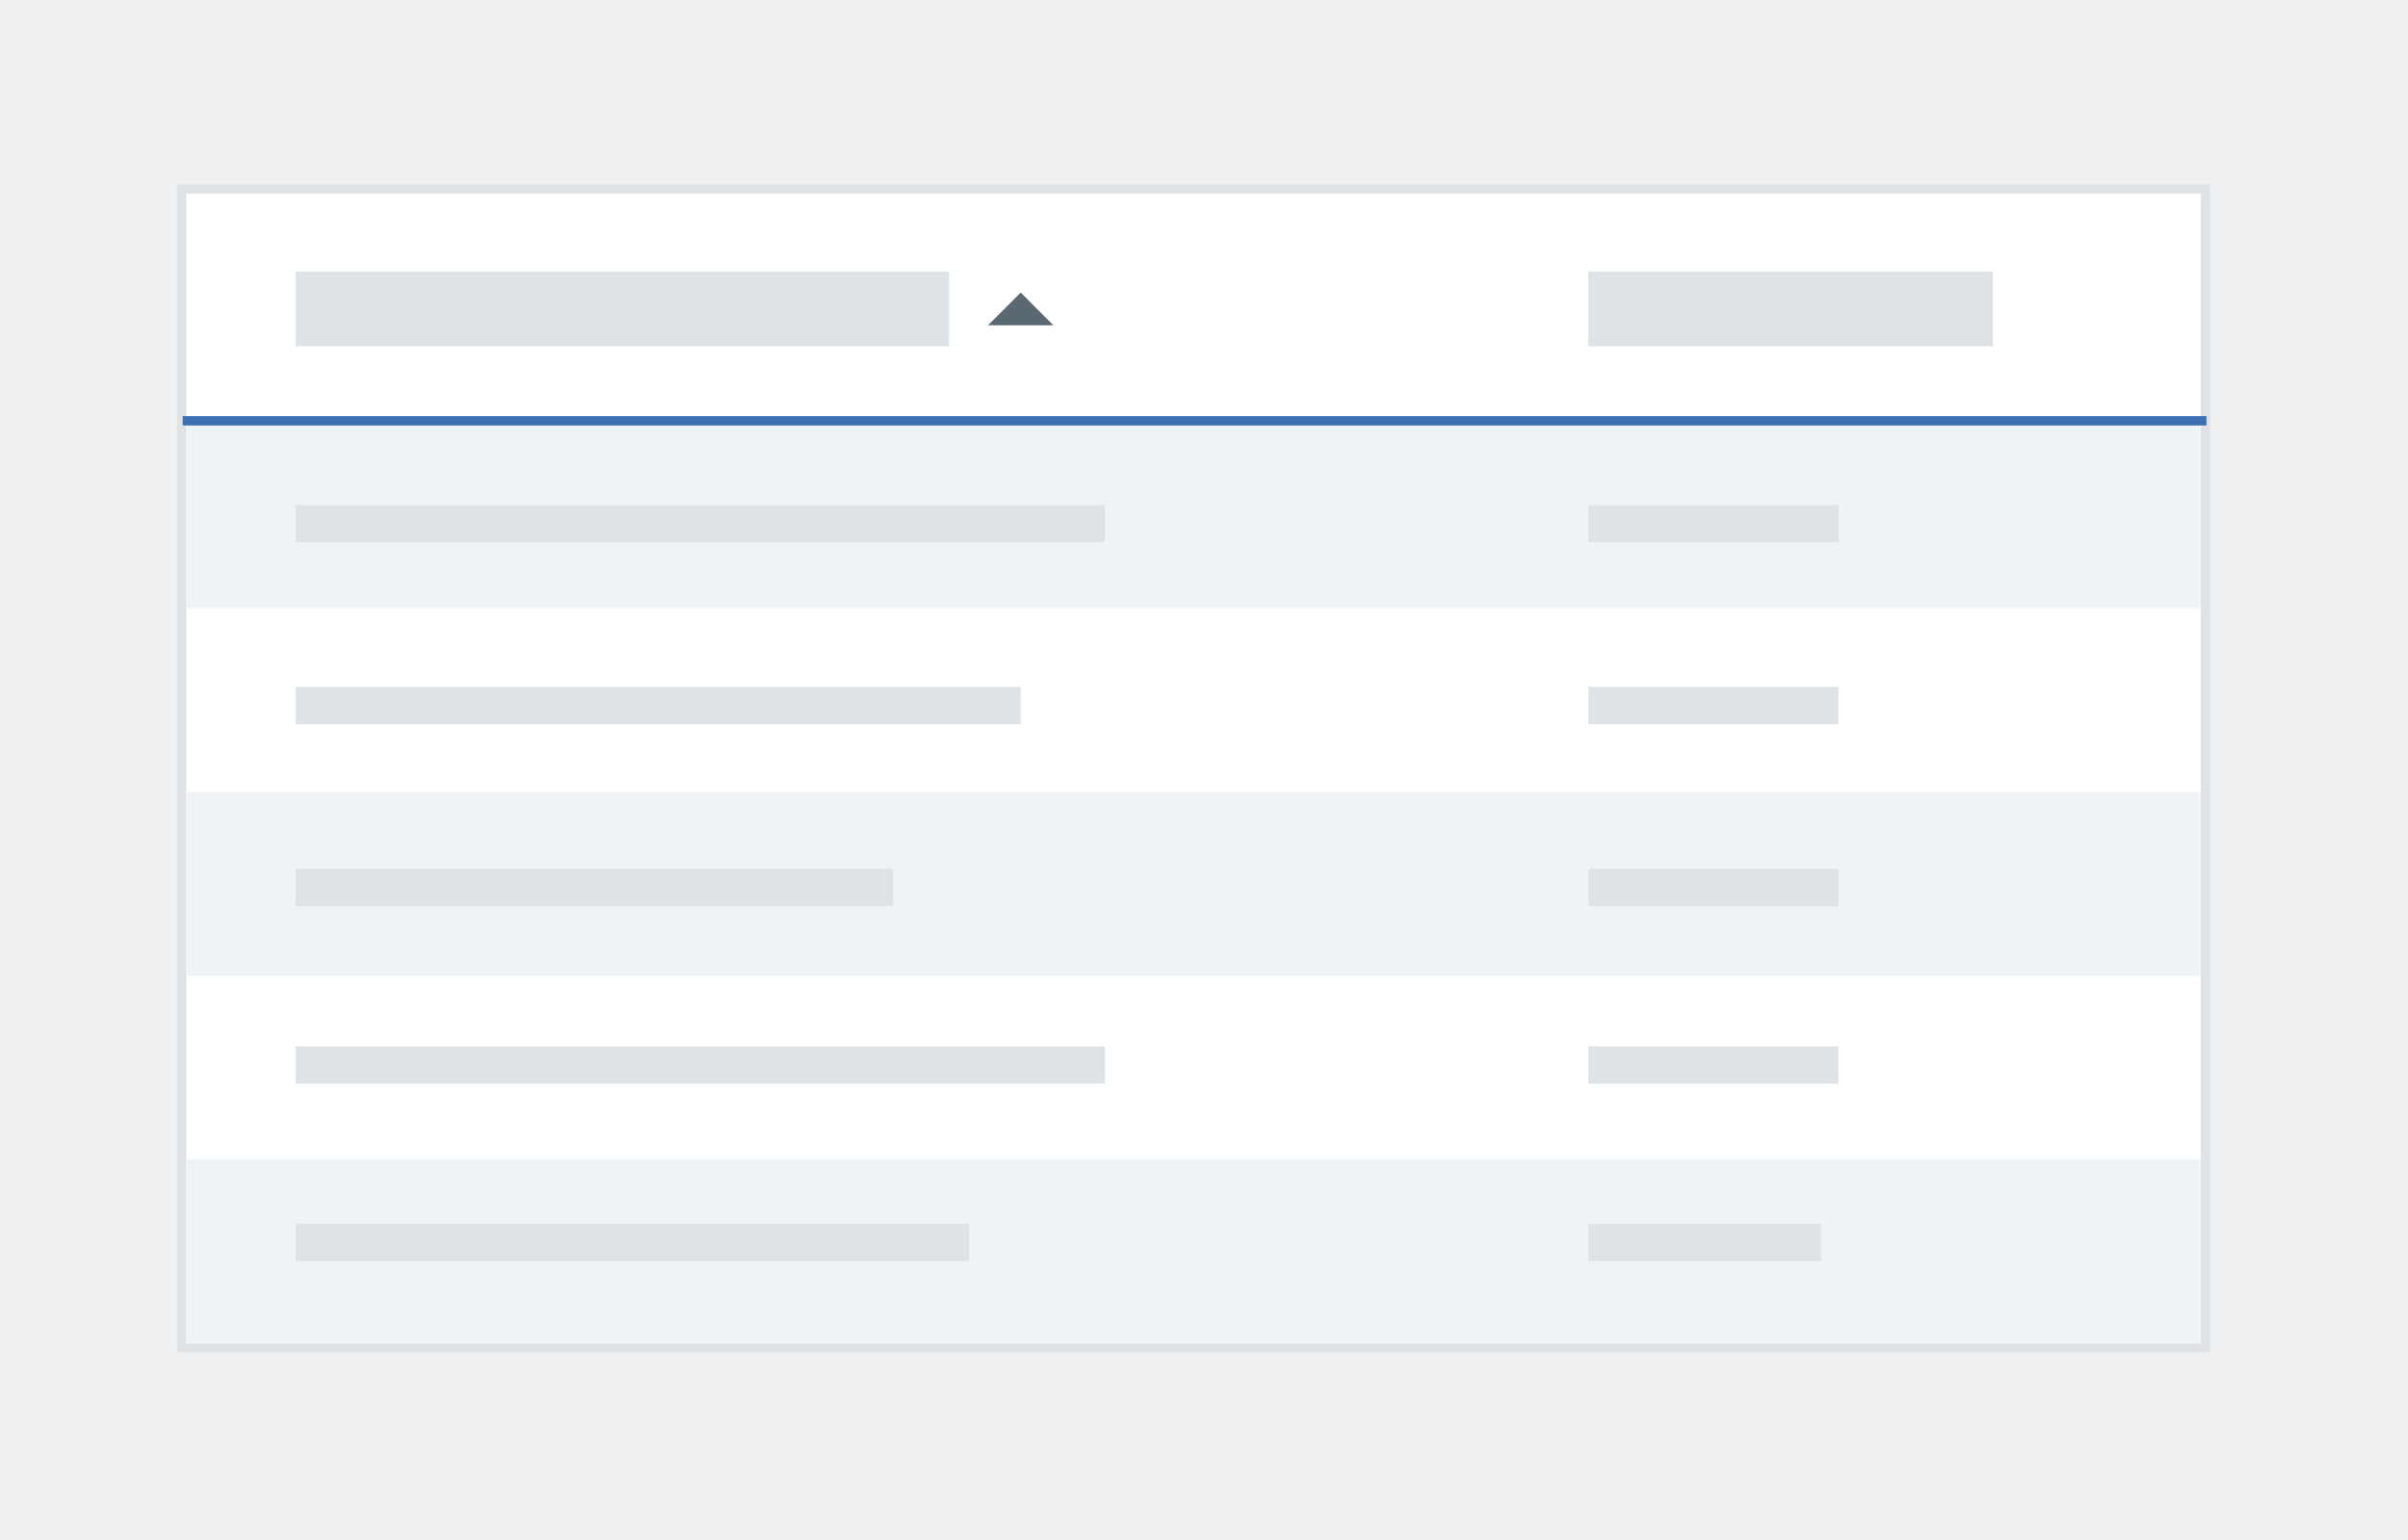
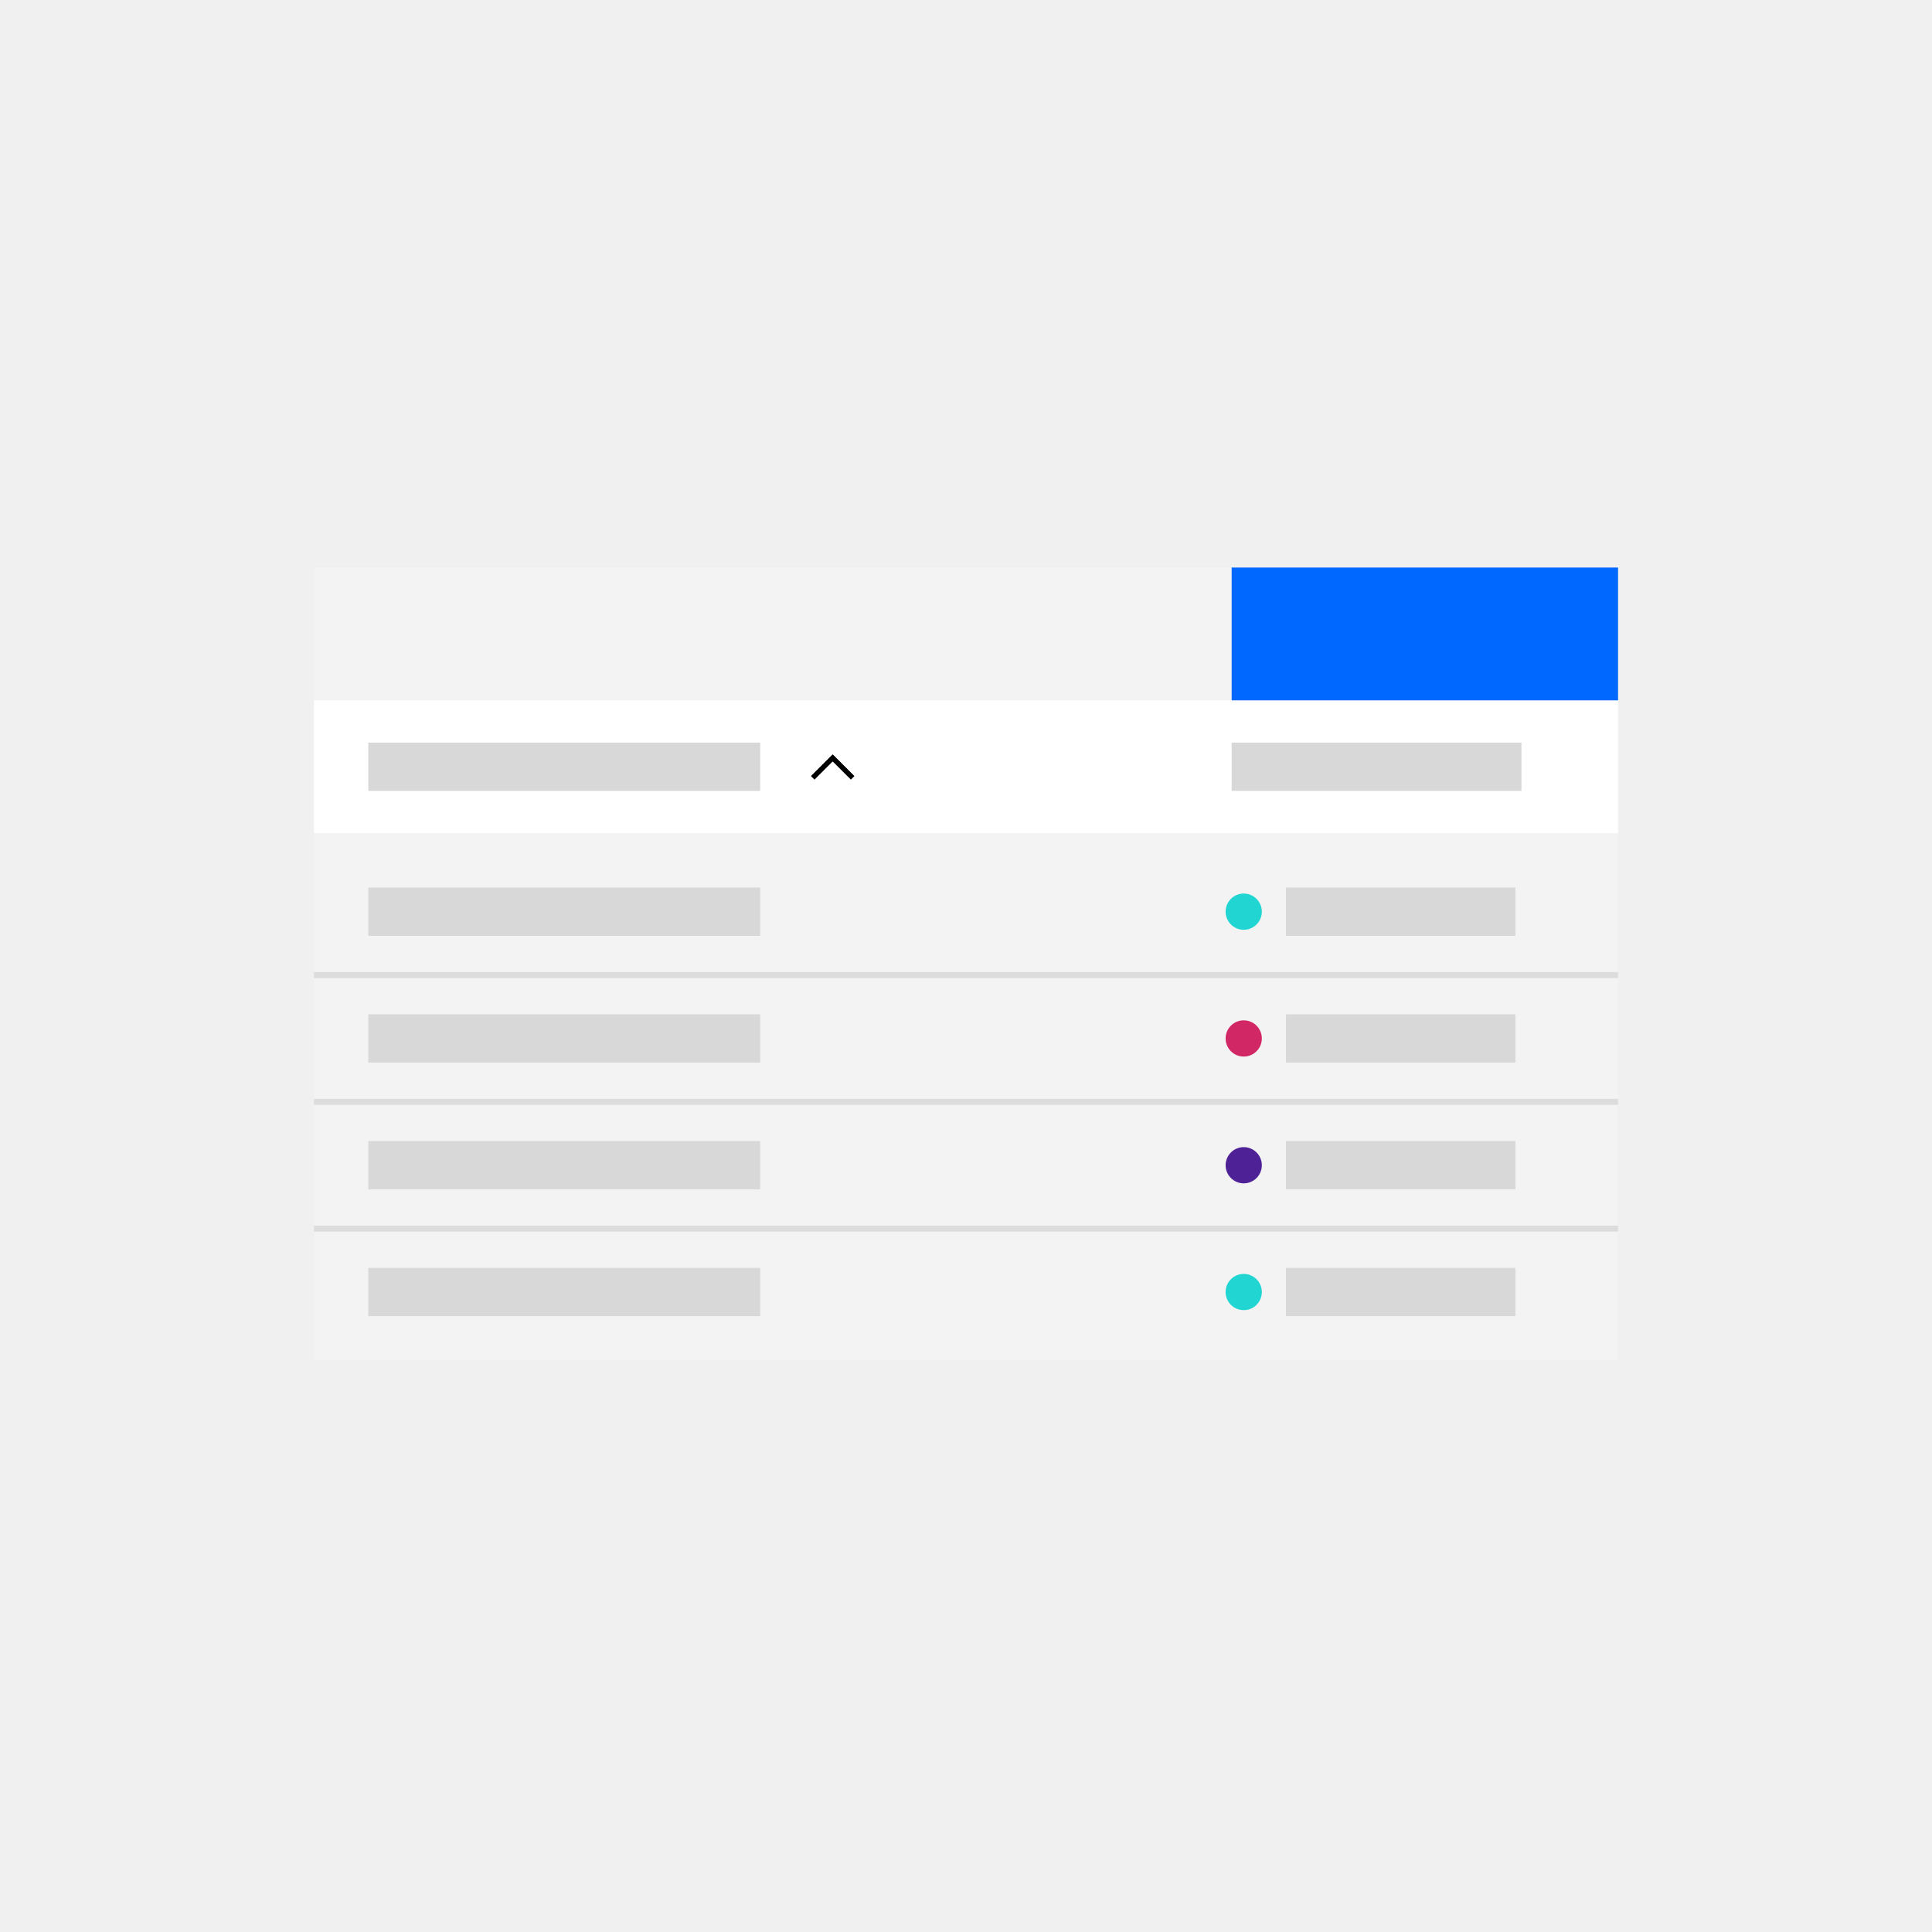
- <svg xmlns="http://www.w3.org/2000/svg" width="258px" height="165px" viewBox="0 0 258 165" version="1.1">
-   <defs />
-   <g id="Data-Table" stroke="none" stroke-width="1" fill="none" fill-rule="evenodd">
-     <g id="Group-6" transform="translate(19, 20)">
-       <g id="Structure" transform="translate(0.828125, 0.609375)">
-         <rect id="Background" stroke="#DFE3E6" fill="#FFFFFF" x="-0.362" y="-0.351" width="216.829" height="124.173" />
-         <rect id="Zebra-Stripe" fill="#F0F3F6" x="0.138" y="24.875" width="215.829" height="19.689" />
-         <rect id="Zebra-Stripe" fill="#F0F3F6" x="0.138" y="64.254" width="215.829" height="19.689" />
-         <rect id="Zebra-Stripe" fill="#F0F3F6" x="0.138" y="103.633" width="215.829" height="19.689" />
-         <path d="M0.249,24.481 L216.078,24.481" id="Line-Copy-96" stroke="#3D70B2" stroke-linecap="square" />
+ <svg xmlns="http://www.w3.org/2000/svg" xmlns:xlink="http://www.w3.org/1999/xlink" width="320px" height="320px" viewBox="0 0 320 320" version="1.1">
+   <defs>
+     <polygon id="path-1" points="3.573 0 7.145 3.573 6.586 4.132 3.573 1.123 0.56 4.132 0 3.573" />
+   </defs>
+   <g id="Artboard" stroke="none" stroke-width="1" fill="none" fill-rule="evenodd">
+     <g id="Data_table" transform="translate(52, 94)">
+       <rect id="Rectangle-25-Copy-3" fill="#F3F3F3" x="0" y="-1.13686838e-13" width="216" height="22.218" />
+       <rect id="Rectangle-25-Copy-4" fill="#F3F3F3" x="0" y="44" width="216" height="87.218" />
+       <g id="color/gray/20" transform="translate(108, 67.5) scale(1, -1) translate(-108, -67.5) translate(0, 67)" fill="#DCDCDC">
+         <rect x="0" y="0" width="216" height="1" />
      </g>
-       <polygon id="Sort" fill="#5A6872" points="86.863 14.852 90.363 11.352 93.863 14.852" />
-       <rect id="Rectangle" fill="#DFE3E6" x="12.676" y="9.102" width="70" height="8" />
-       <rect id="Rectangle" fill="#DFE3E6" x="151.176" y="9.102" width="43.354" height="8" />
-       <rect id="Rectangle" fill="#DFE3E6" x="12.676" y="34.109" width="86.708" height="4" />
-       <rect id="Rectangle" fill="#DFE3E6" x="151.176" y="34.109" width="26.797" height="4" />
-       <rect id="Rectangle" fill="#DFE3E6" x="12.676" y="73.1" width="64" height="4" />
-       <rect id="Rectangle" fill="#DFE3E6" x="151.176" y="73.1" width="26.797" height="4" />
-       <rect id="Rectangle" fill="#DFE3E6" x="12.676" y="53.609" width="77.687" height="4" />
-       <rect id="Rectangle" fill="#DFE3E6" x="151.176" y="53.609" width="26.797" height="4" />
-       <rect id="Rectangle" fill="#DFE3E6" x="12.676" y="92.117" width="86.708" height="4" />
-       <rect id="Rectangle" fill="#DFE3E6" x="151.176" y="92.117" width="26.797" height="4" />
-       <rect id="Rectangle" fill="#DFE3E6" x="12.676" y="111.135" width="72.152" height="4" />
-       <rect id="Rectangle" fill="#DFE3E6" x="151.176" y="111.135" width="24.93" height="4" />
+       <g id="color/gray/20" transform="translate(108, 88.5) scale(1, -1) translate(-108, -88.5) translate(0, 88)" fill="#DCDCDC">
+         <rect x="0" y="0" width="216" height="1" />
+       </g>
+       <g id="color/gray/20" transform="translate(108, 109.5) scale(1, -1) translate(-108, -109.5) translate(0, 109)" fill="#DCDCDC">
+         <rect x="0" y="0" width="216" height="1" />
+       </g>
+       <rect id="Rectangle" fill="#FFFFFF" x="0" y="22" width="216" height="22" />
+       <g id="icon/navigation/chevron/up/16" transform="translate(85.63542, 33.64467) scale(1, -1) rotate(180) translate(-85.63542, -33.64467) translate(79, 27)">
+         <g id="chevron--up" stroke-width="1" fill-rule="evenodd" transform="translate(2.77875, 3.969643)">
+           <mask id="mask-2" fill="white">
+             <use xlink:href="#path-1" />
+           </mask>
+           <use id="Mask" fill="#000000" fill-rule="nonzero" xlink:href="#path-1" />
+           <g id="color/black" mask="url(#mask-2)" fill="#000000">
+             <g transform="translate(-2.77875, -3.969643)">
+               <rect x="0" y="0" width="13" height="13" />
+             </g>
+           </g>
+         </g>
+         <polygon id="transparent-rectangle" transform="translate(6.351429, 6.351429) rotate(-90) translate(-6.351429, -6.351429) " points="8.8817842e-16 -9.78592518e-33 12.703 -9.78592518e-33 12.703 12.703 8.8817842e-16 12.703" />
+       </g>
+       <rect id="Rectangle-25-Copy-19" fill="#0068FF" x="152" y="0" width="64" height="22" />
+       <rect id="Rectangle-Copy-126" fill="#D8D8D8" x="9" y="29" width="64.912" height="8" />
+       <rect id="Rectangle-Copy-128" fill="#D8D8D8" x="9" y="53" width="64.912" height="8" />
+       <rect id="Rectangle-Copy-130" fill="#D8D8D8" x="9" y="74" width="64.912" height="8" />
+       <circle id="Oval" fill="#20D5D2" cx="154" cy="57" r="3" />
+       <circle id="Oval-Copy" fill="#D12765" cx="154" cy="78" r="3" />
+       <rect id="Rectangle-Copy-127" fill="#D8D8D8" x="152" y="29" width="48" height="8" />
+       <rect id="Rectangle-Copy-129" fill="#D8D8D8" x="161" y="53" width="38" height="8" />
+       <rect id="Rectangle-Copy-131" fill="#D8D8D8" x="161" y="74" width="38" height="8" />
+       <rect id="Rectangle-Copy-133" fill="#D8D8D8" x="9" y="95" width="64.912" height="8" />
+       <circle id="Oval-Copy-2" fill="#4F2196" cx="154" cy="99" r="3" />
+       <rect id="Rectangle-Copy-132" fill="#D8D8D8" x="161" y="95" width="38" height="8" />
+       <rect id="Rectangle-Copy-135" fill="#D8D8D8" x="9" y="116" width="64.912" height="8" />
+       <circle id="Oval-Copy-3" fill="#20D5D2" cx="154" cy="120" r="3" />
+       <rect id="Rectangle-Copy-134" fill="#D8D8D8" x="161" y="116" width="38" height="8" />
    </g>
  </g>
</svg>
